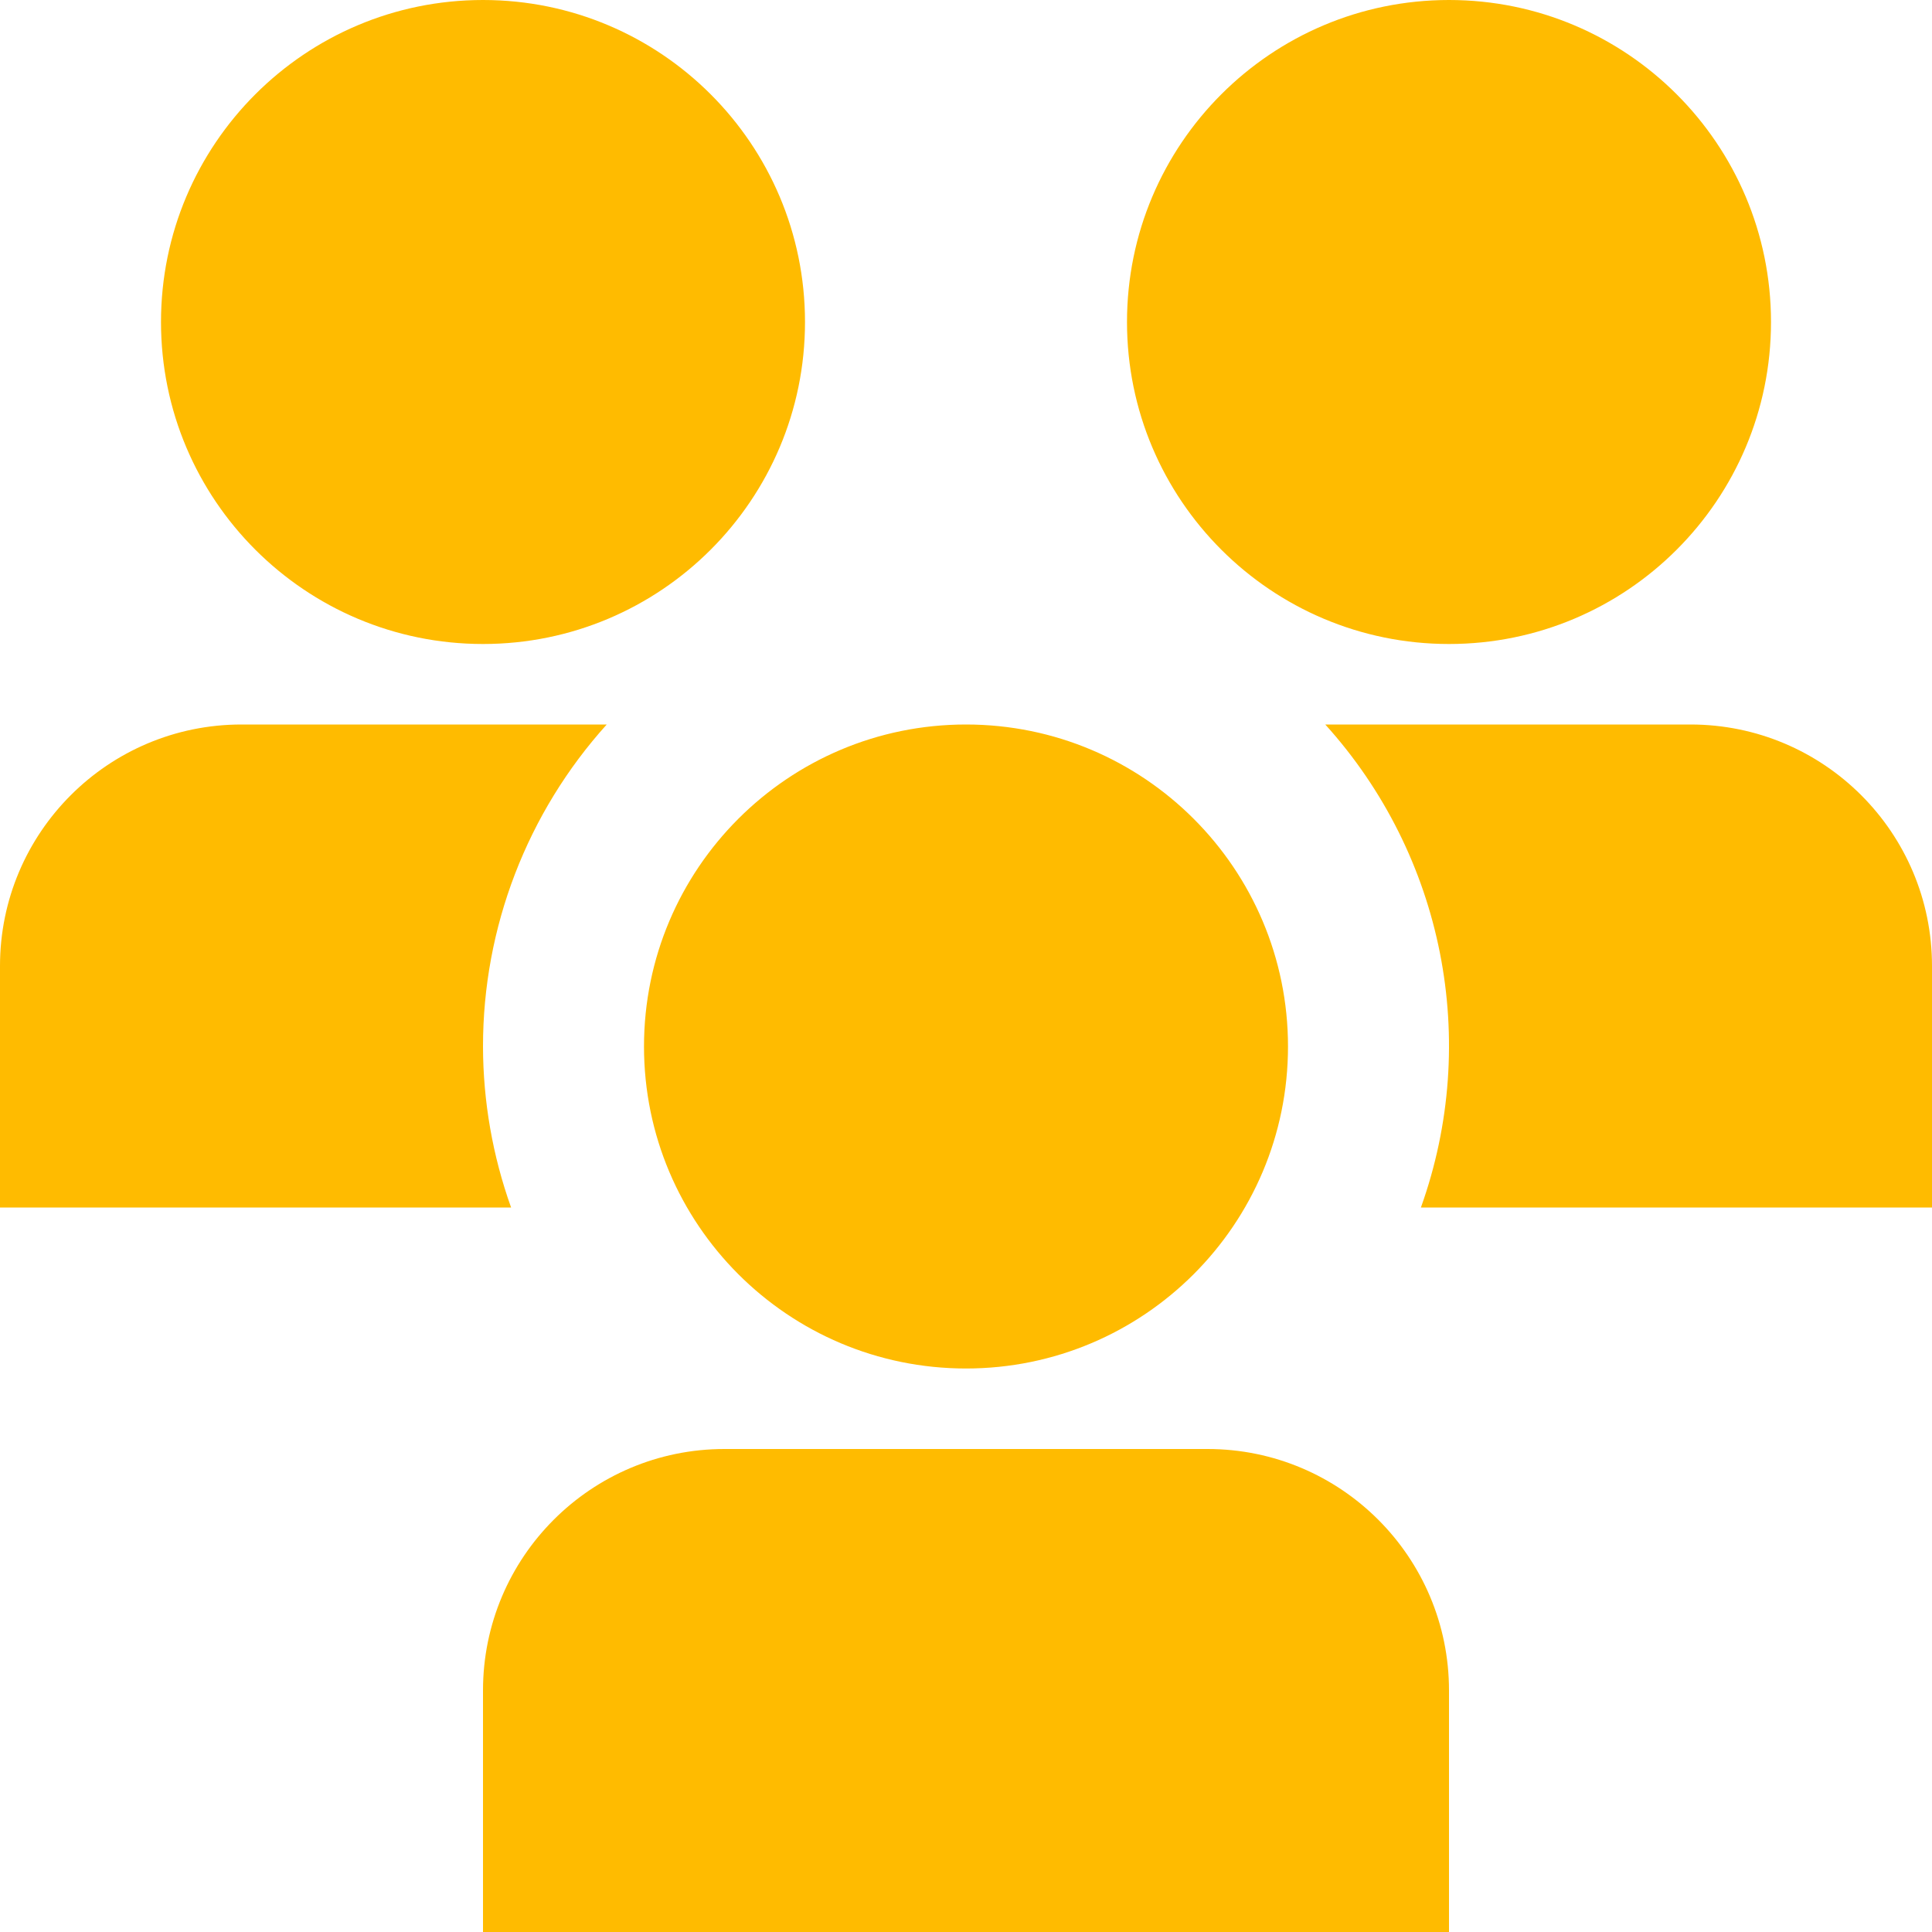
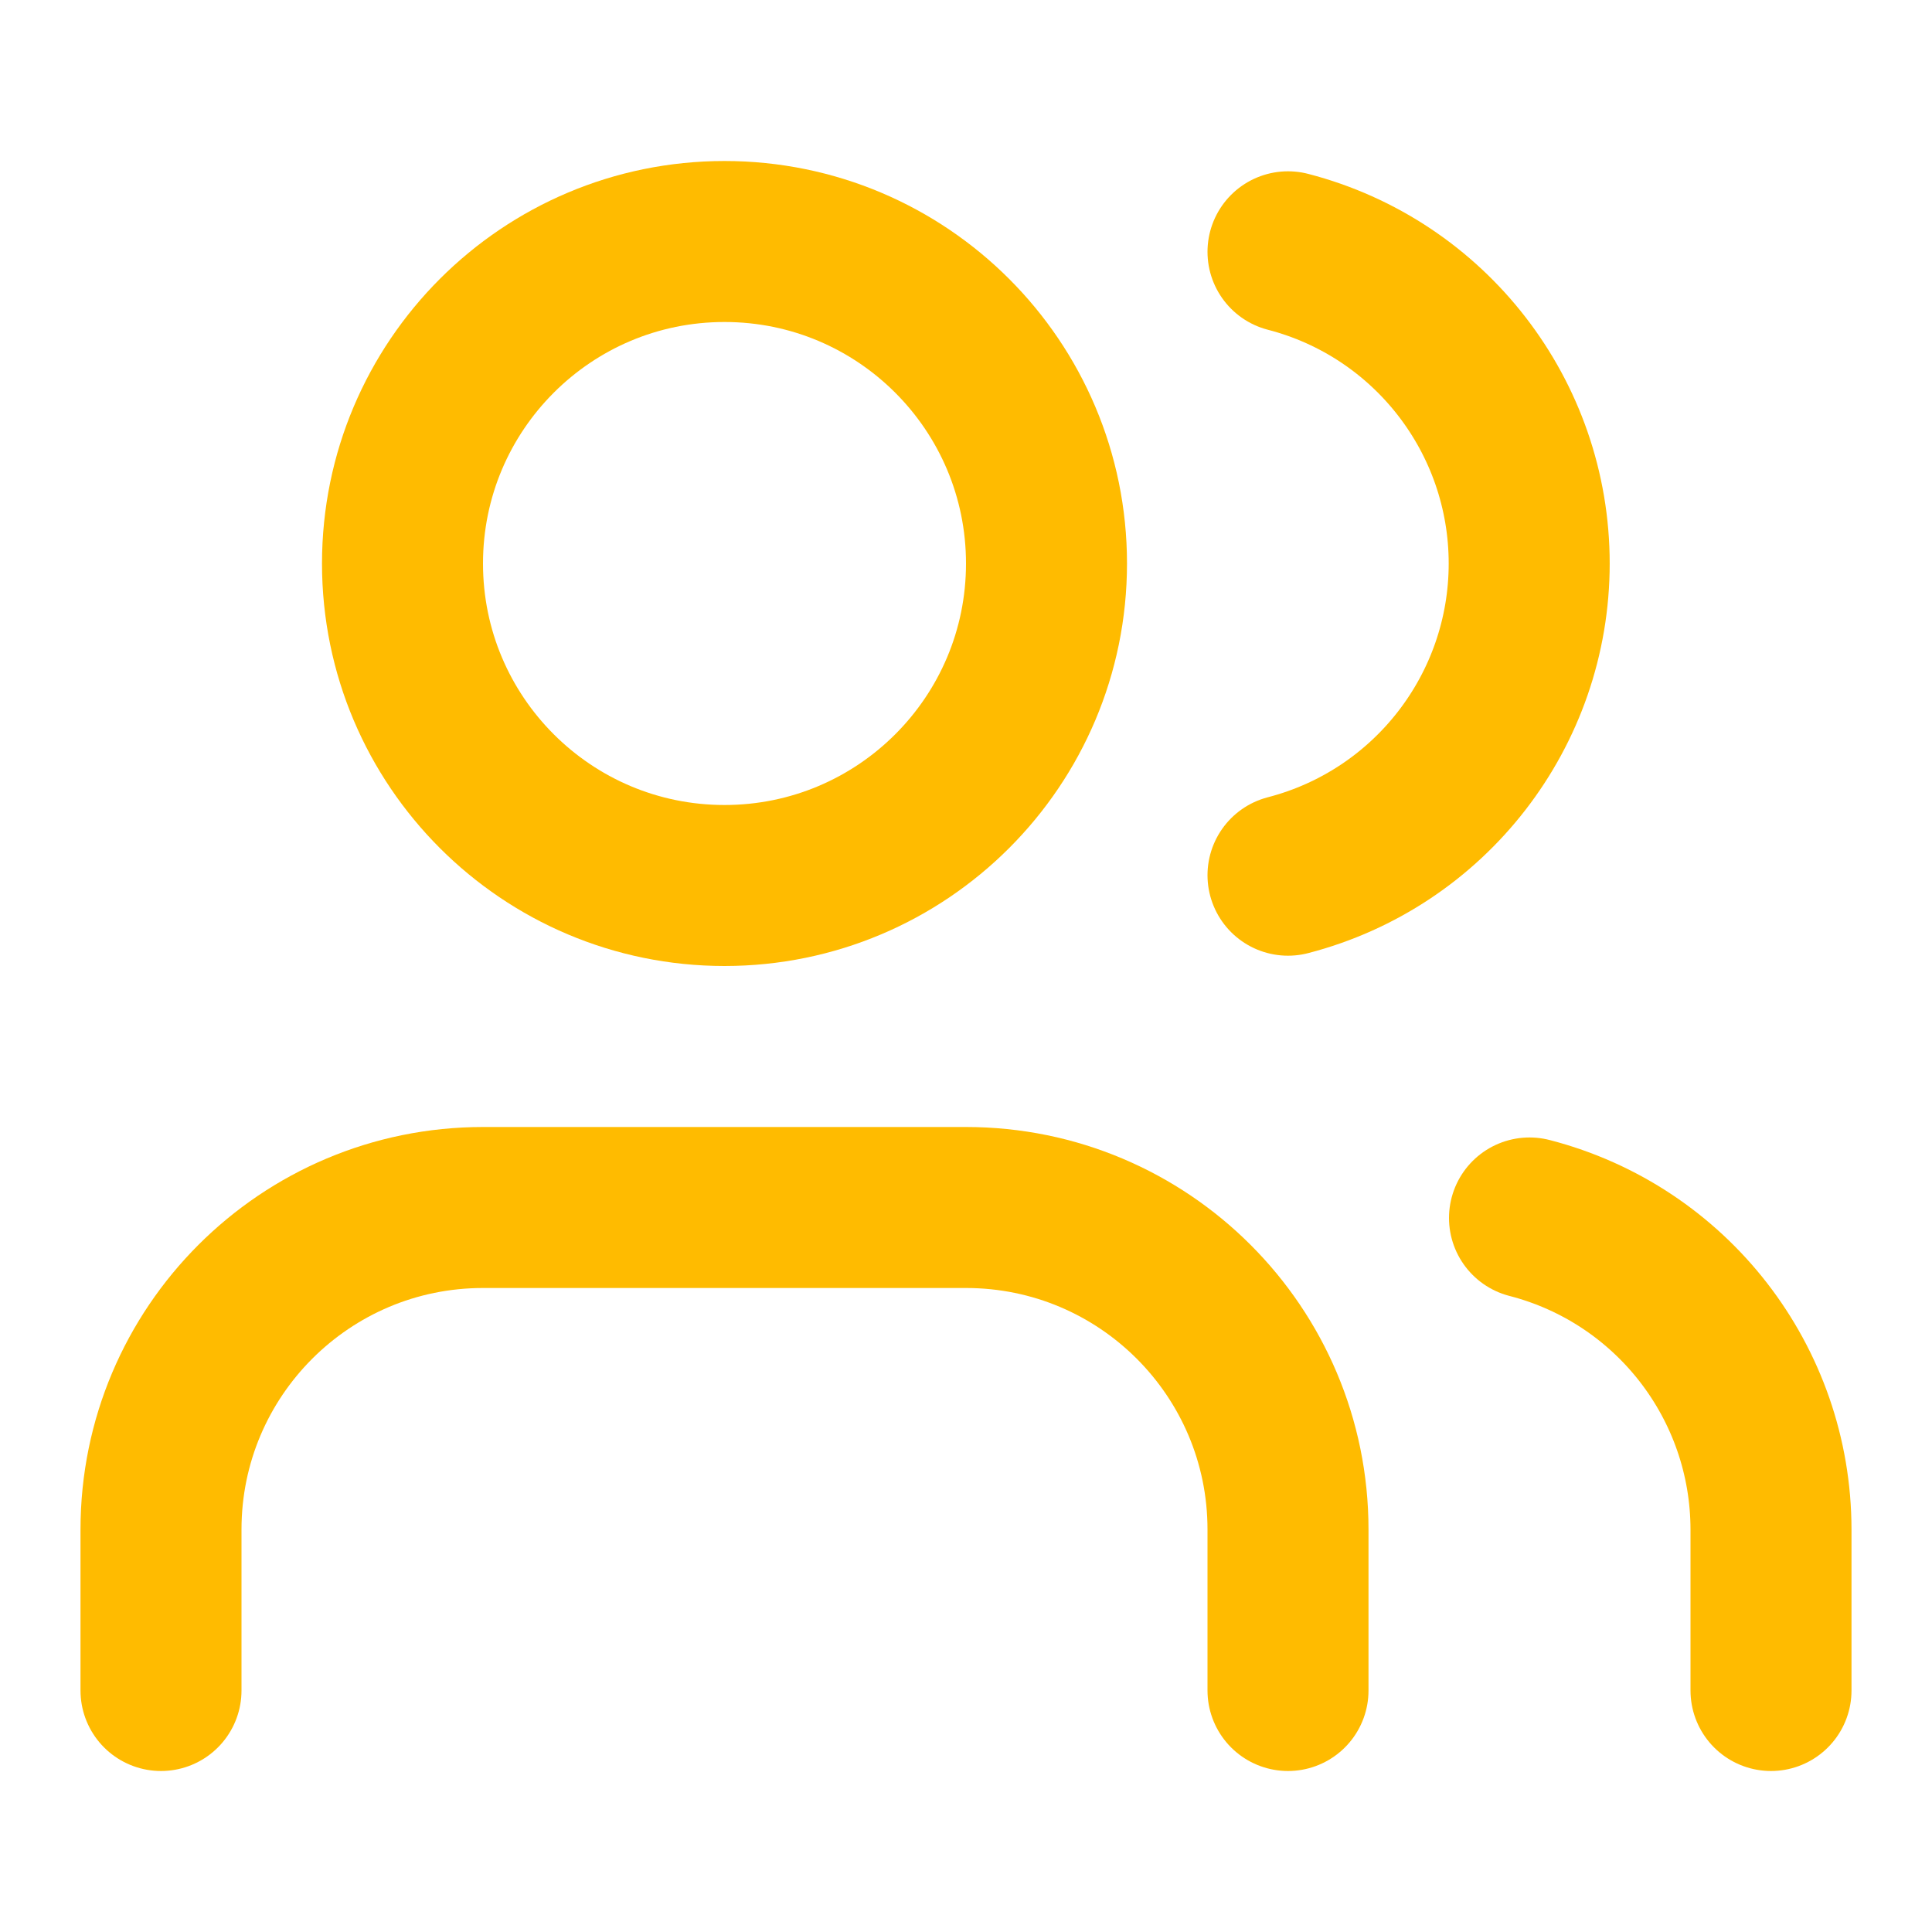
- <svg xmlns="http://www.w3.org/2000/svg" id="Layer_1" data-name="Layer 1" viewBox="0 0 24 24" width="512" height="512">
-   <path d="M12,17a4,4,0,1,1,4-4A4,4,0,0,1,12,17Zm6,4a3,3,0,0,0-3-3H9a3,3,0,0,0-3,3v3H18ZM18,8a4,4,0,1,1,4-4A4,4,0,0,1,18,8ZM6,8a4,4,0,1,1,4-4A4,4,0,0,1,6,8Zm0,5A5.968,5.968,0,0,1,7.537,9H3a3,3,0,0,0-3,3v3H6.349A5.971,5.971,0,0,1,6,13Zm11.651,2H24V12a3,3,0,0,0-3-3H16.463a5.952,5.952,0,0,1,1.188,6Z" fill="#ffbb00" />
+ <svg xmlns="http://www.w3.org/2000/svg" width="24" height="24" viewBox="0 0 24 24" fill="none" stroke="#FFBB00" stroke-width="2" stroke-linecap="round" stroke-linejoin="round" class="lucide lucide-users-icon lucide-users">
+   <path d="M16 21v-2a4 4 0 0 0-4-4H6a4 4 0 0 0-4 4v2" />
+   <path d="M16 3.128a4 4 0 0 1 0 7.744" />
+   <path d="M22 21v-2a4 4 0 0 0-3-3.87" />
+   <circle cx="9" cy="7" r="4" />
</svg>
